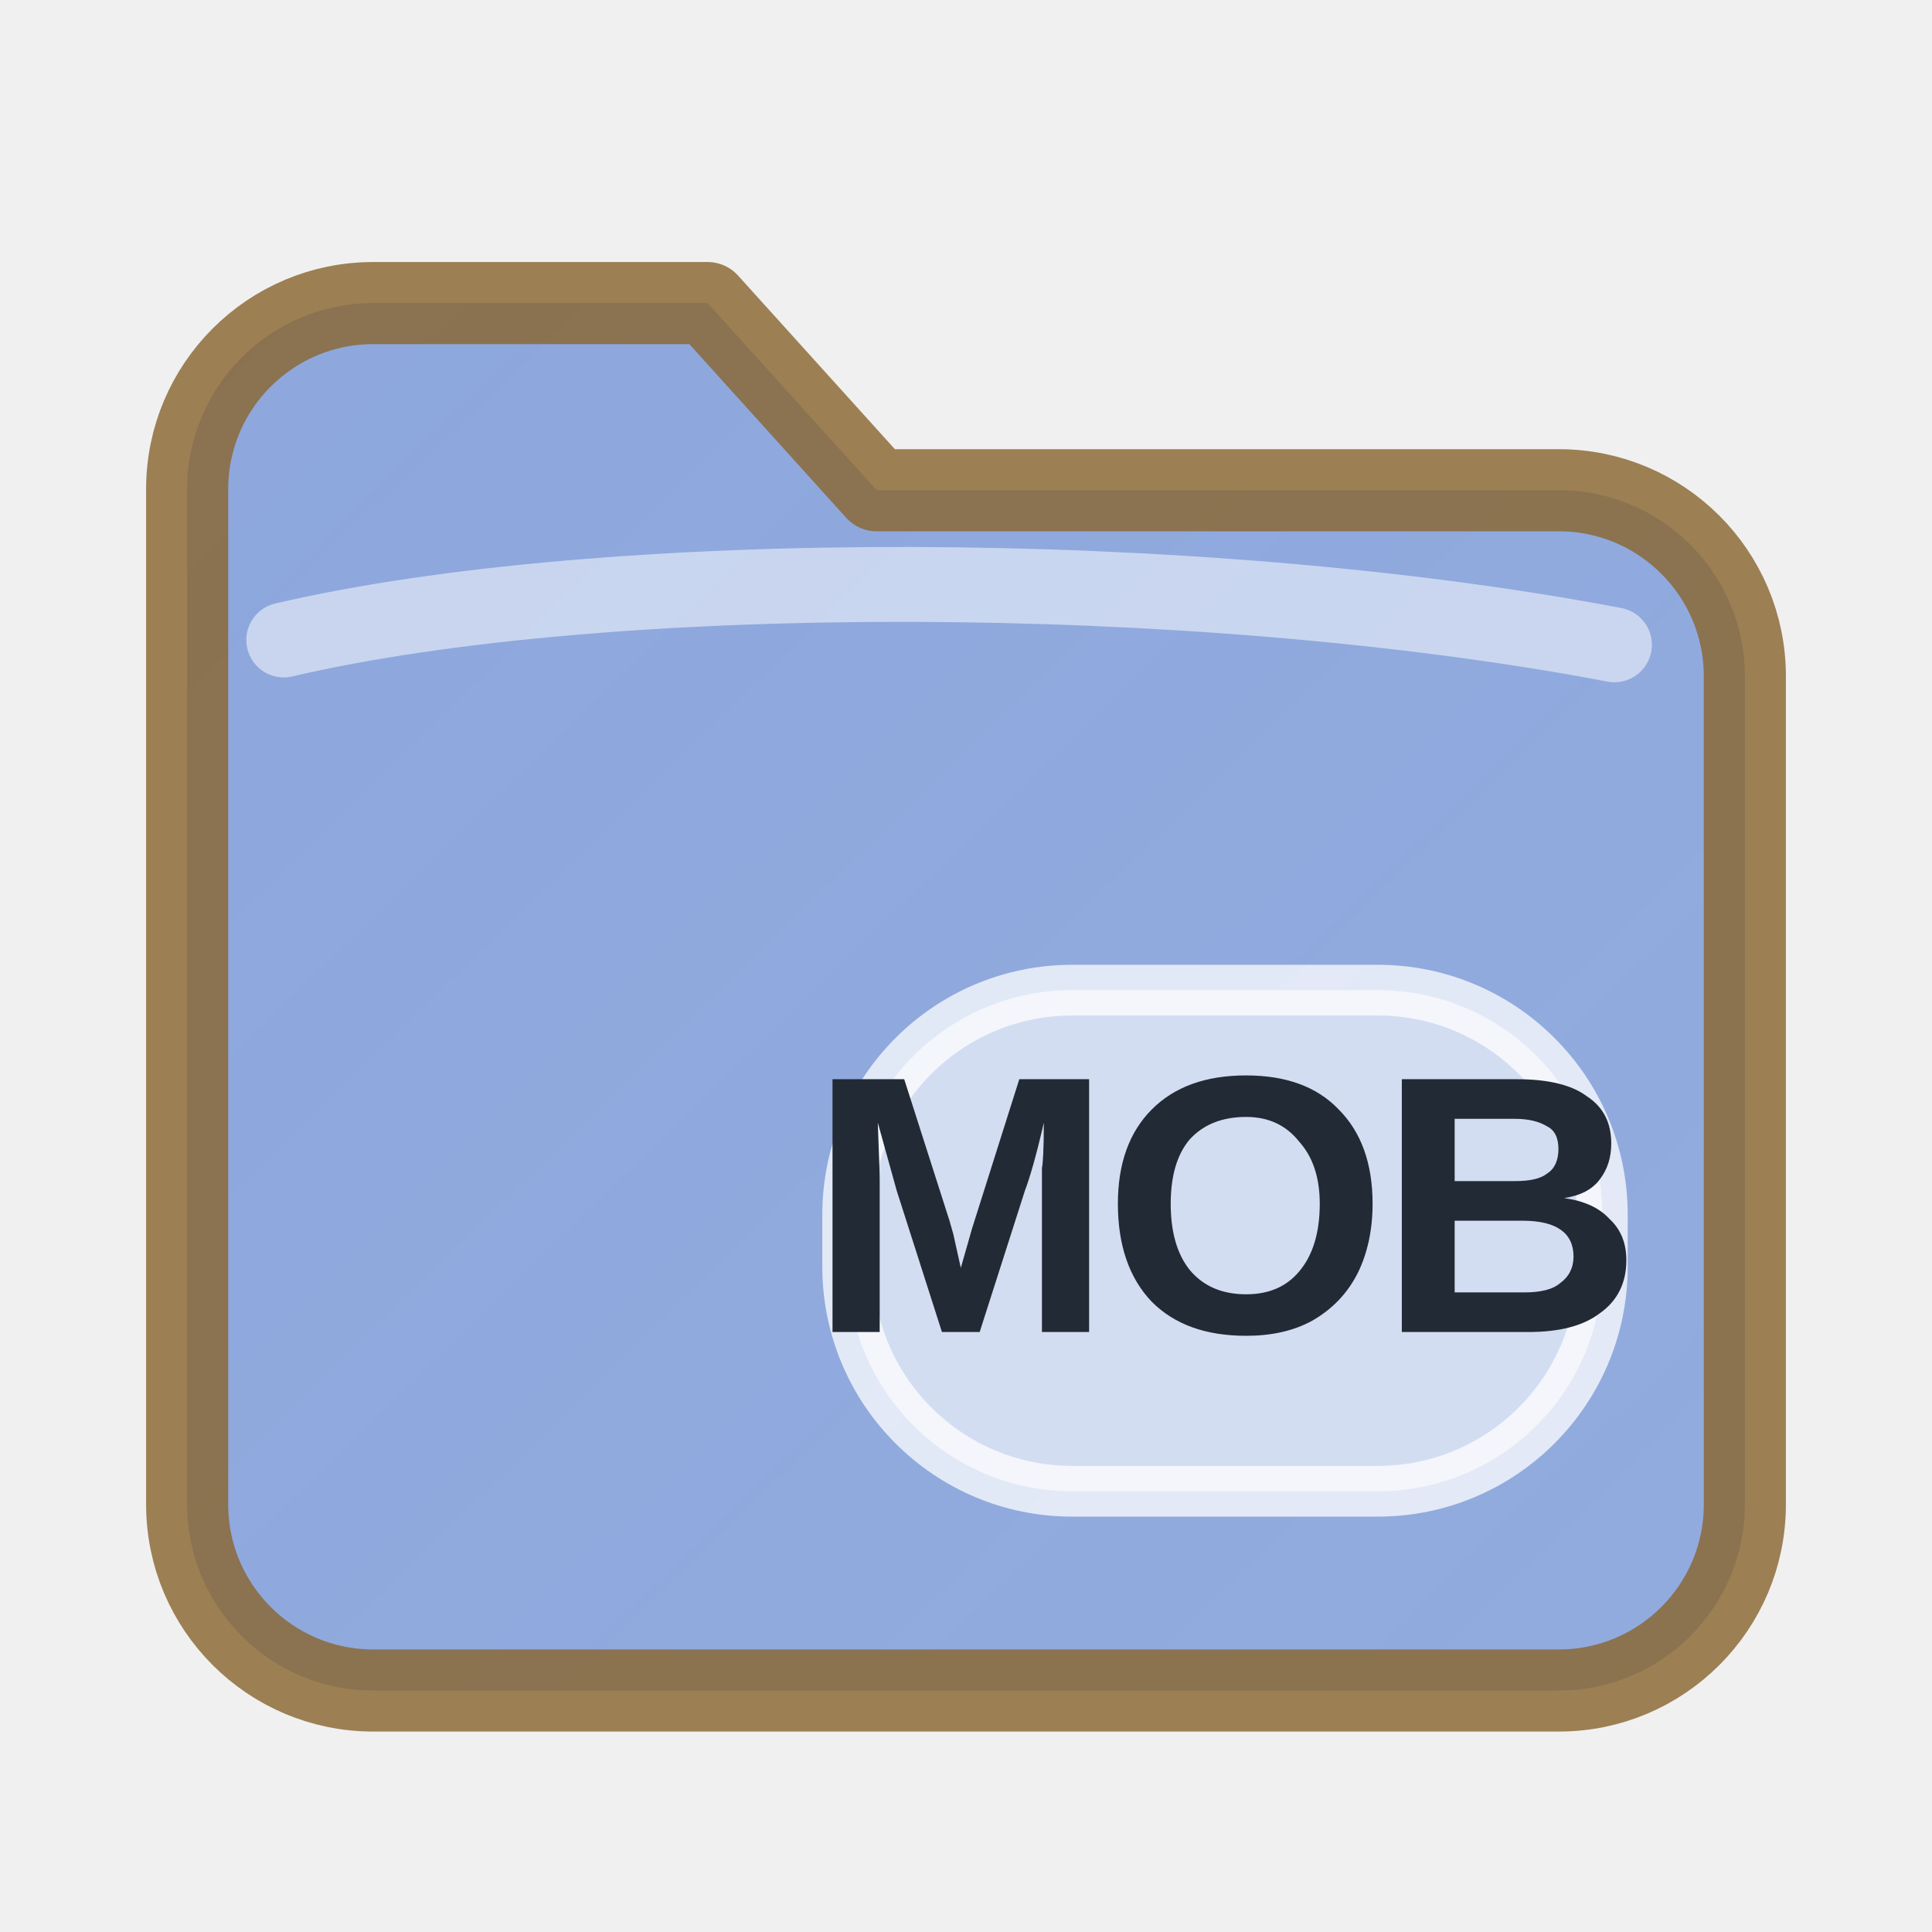
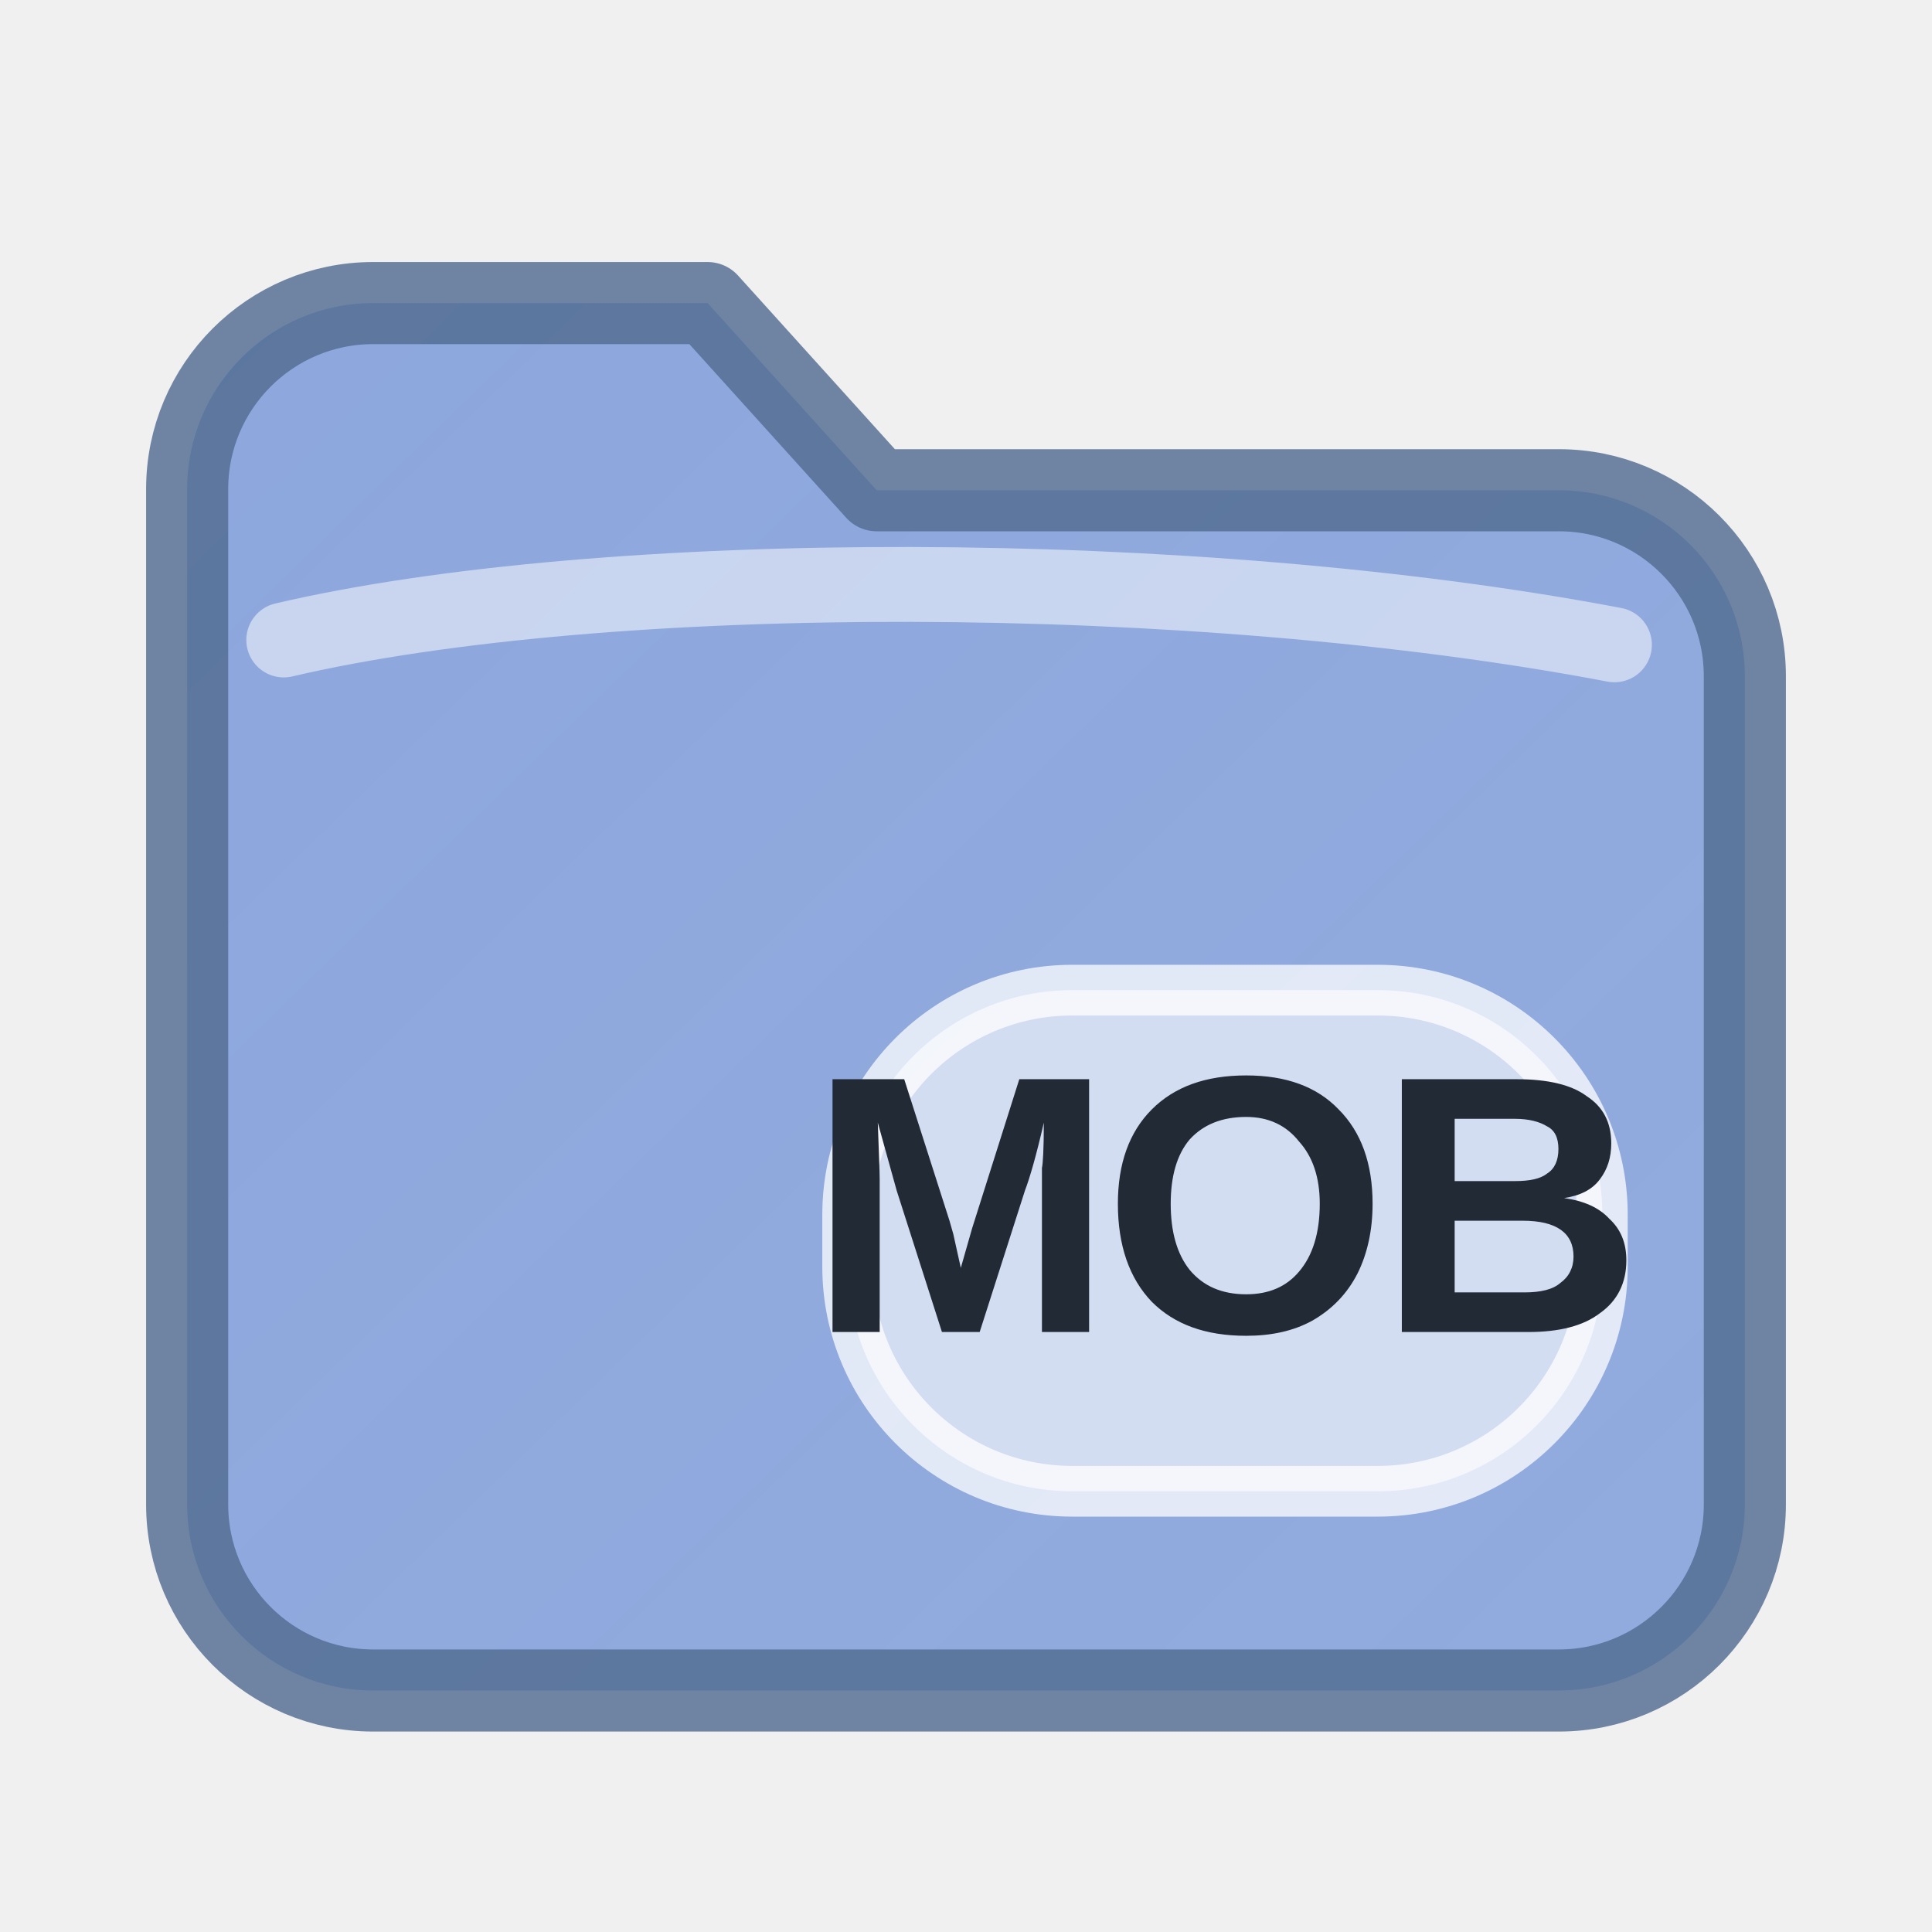
<svg xmlns="http://www.w3.org/2000/svg" width="16" height="16" viewBox="0 0 16 16">
  <defs>
    <linearGradient id="folder" x1="2.2" y1="2.4" x2="13.7" y2="14.2" gradientUnits="userSpaceOnUse">
      <stop stop-color="#87A3DC" stop-opacity=".94" />
      <stop offset="1" stop-color="#87A3DC" stop-opacity=".9" />
    </linearGradient>
  </defs>
-   <path d="M1.55 4.05c0-.85.69-1.54 1.54-1.54h2.77l1.4 1.55h5.65c.85 0 1.54.69 1.54 1.54v6.86c0 .85-.69 1.54-1.54 1.54H3.09c-.85 0-1.54-.69-1.54-1.54V4.05Z" fill="url(#folder)" stroke="#8A6731" stroke-opacity=".82" stroke-width=".68" stroke-linejoin="round" />
+   <path d="M1.55 4.05c0-.85.69-1.54 1.54-1.54h2.77l1.4 1.55h5.65c.85 0 1.54.69 1.54 1.54v6.86c0 .85-.69 1.54-1.54 1.54H3.09c-.85 0-1.54-.69-1.54-1.54V4.05Z" fill="url(#folder)" stroke="#526D91" stroke-opacity=".82" stroke-width=".68" stroke-linejoin="round" />
  <path d="M2.35 5.3c2.65-.62 7.55-.62 11.02.04" fill="none" stroke="#FFFFFF" stroke-width=".62" stroke-linecap="round" opacity=".52" />
  <rect x="7.02" y="8.2" width="6.25" height="4.15" rx="1.86" fill="#FFFFFF" fill-opacity=".6" stroke="#FFFFFF" stroke-opacity=".74" stroke-width=".42" />
  <text x="10.15" y="11.03" text-anchor="middle" fill="#222A35" font-family="-apple-system,BlinkMacSystemFont,'Helvetica Neue',Arial,sans-serif" font-size="3.05" font-weight="760" letter-spacing="-.1">MOB</text>
</svg>
